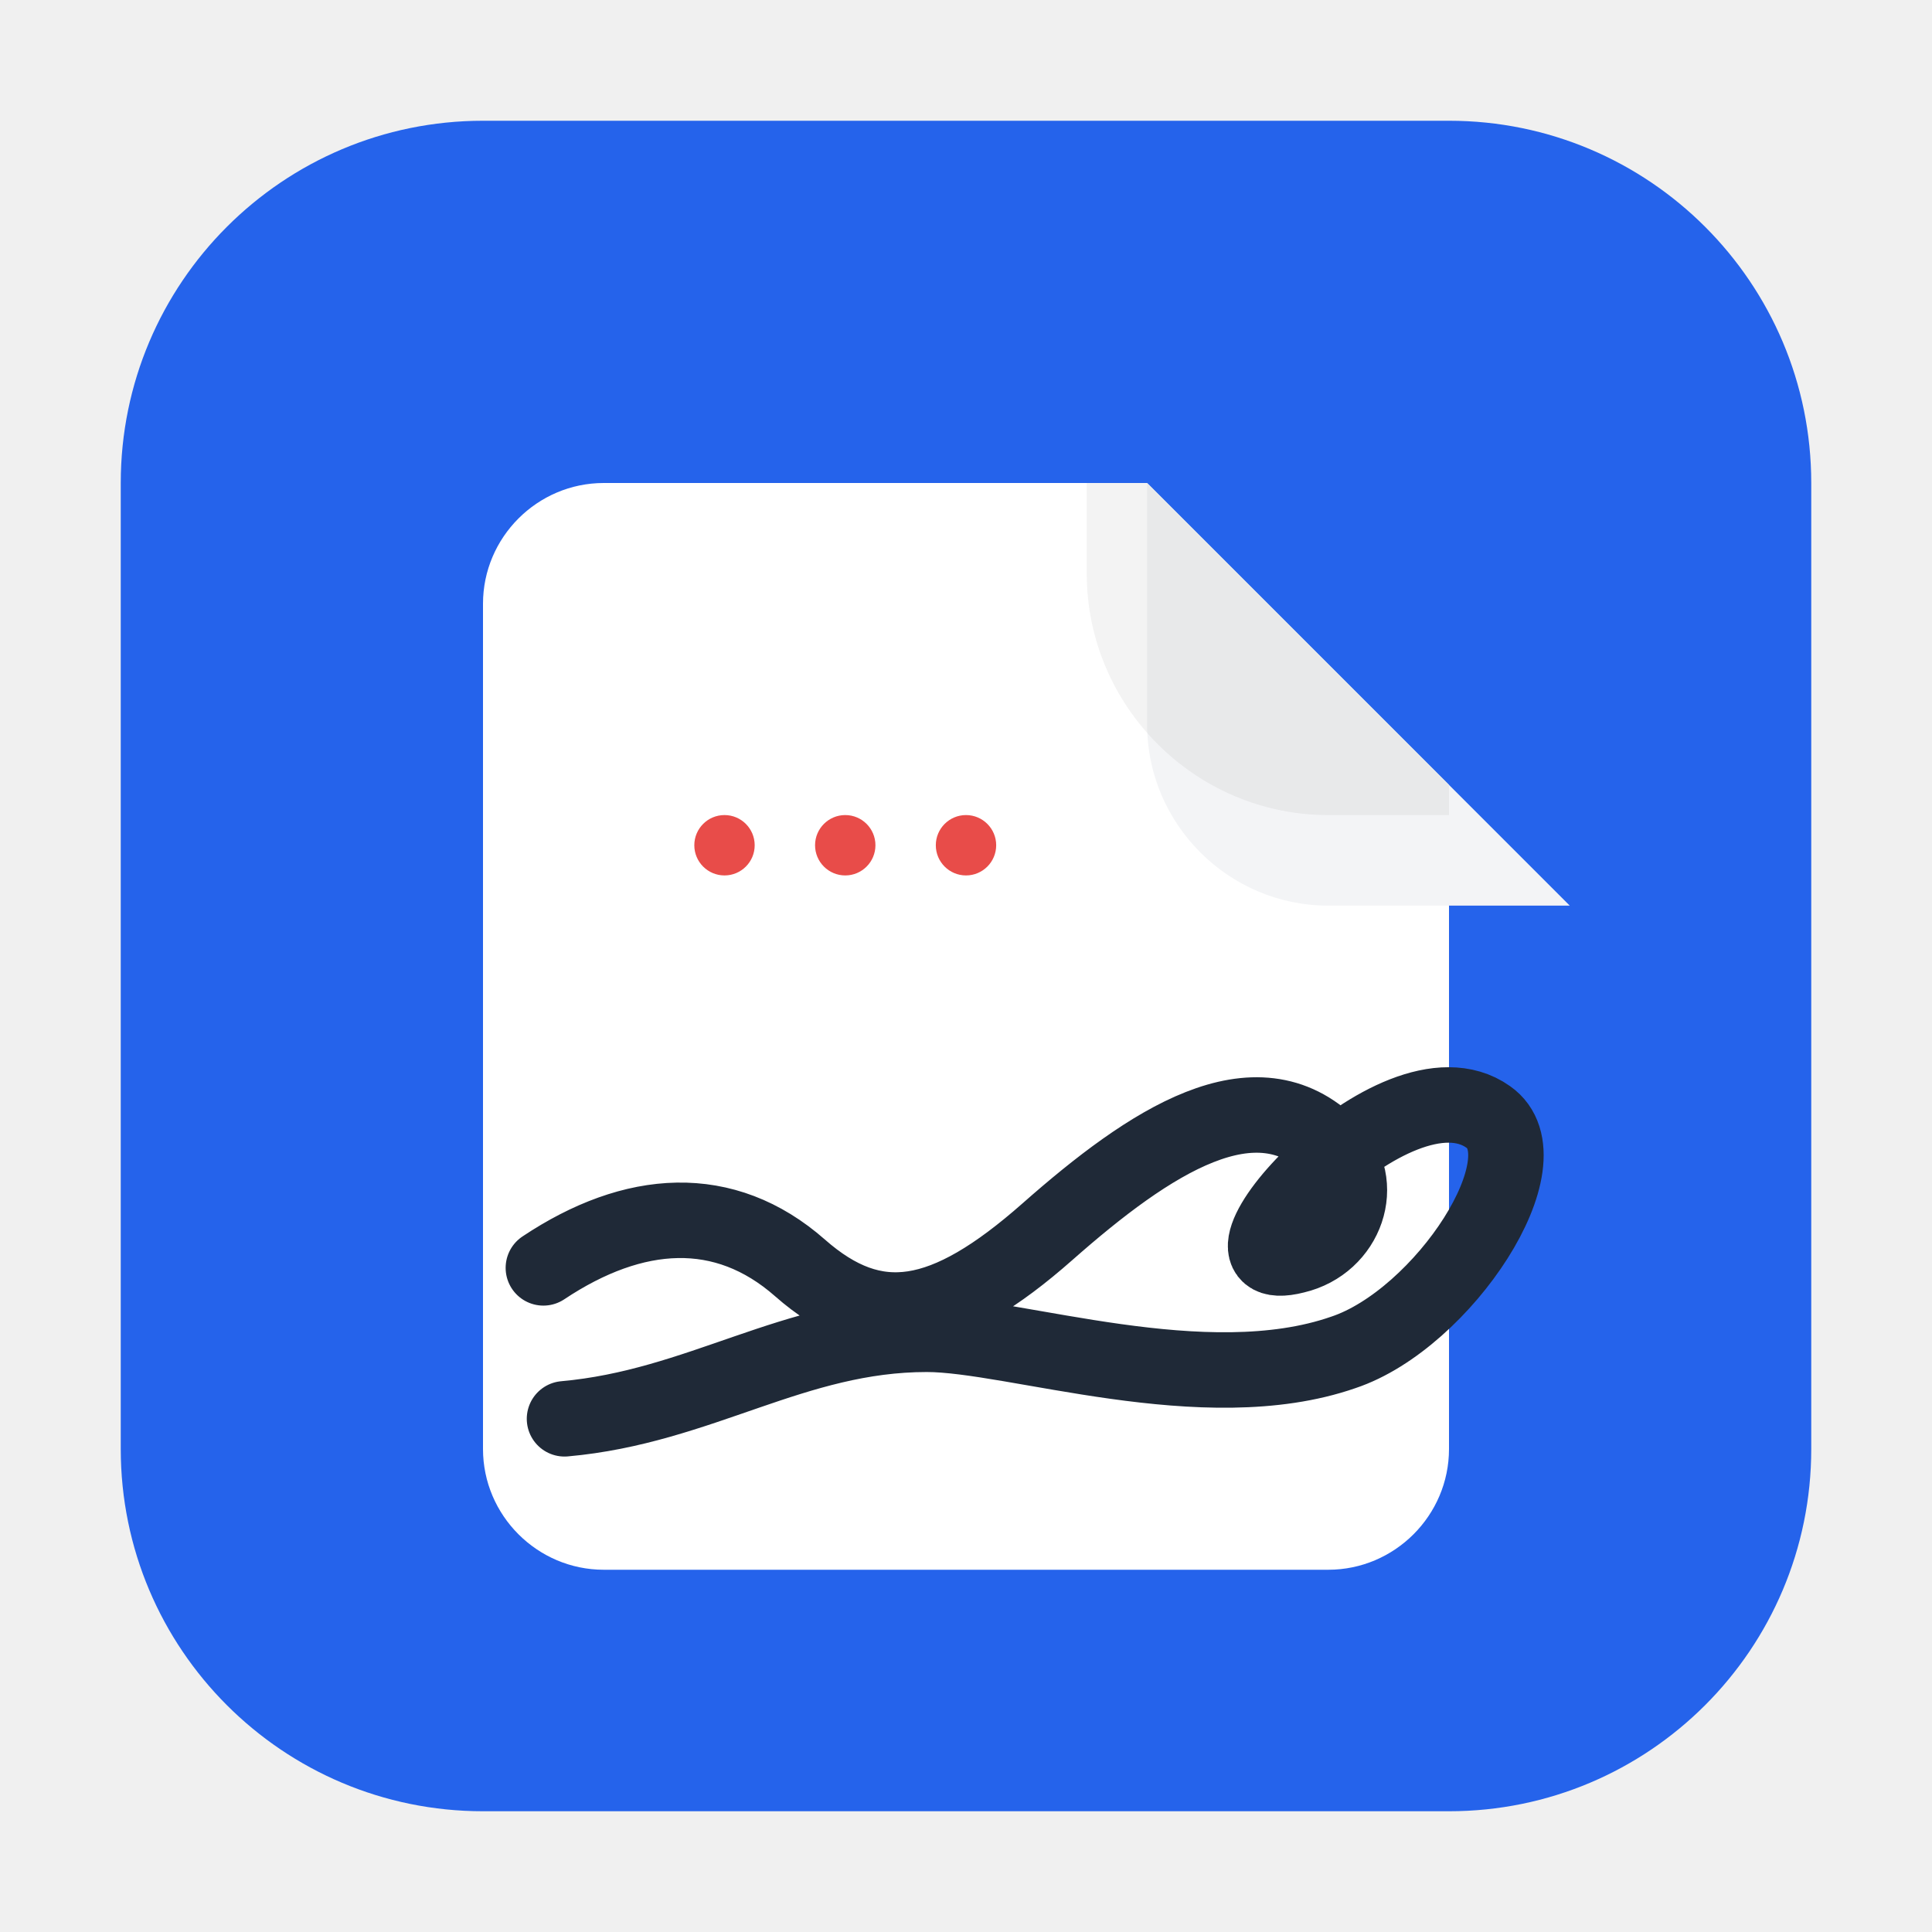
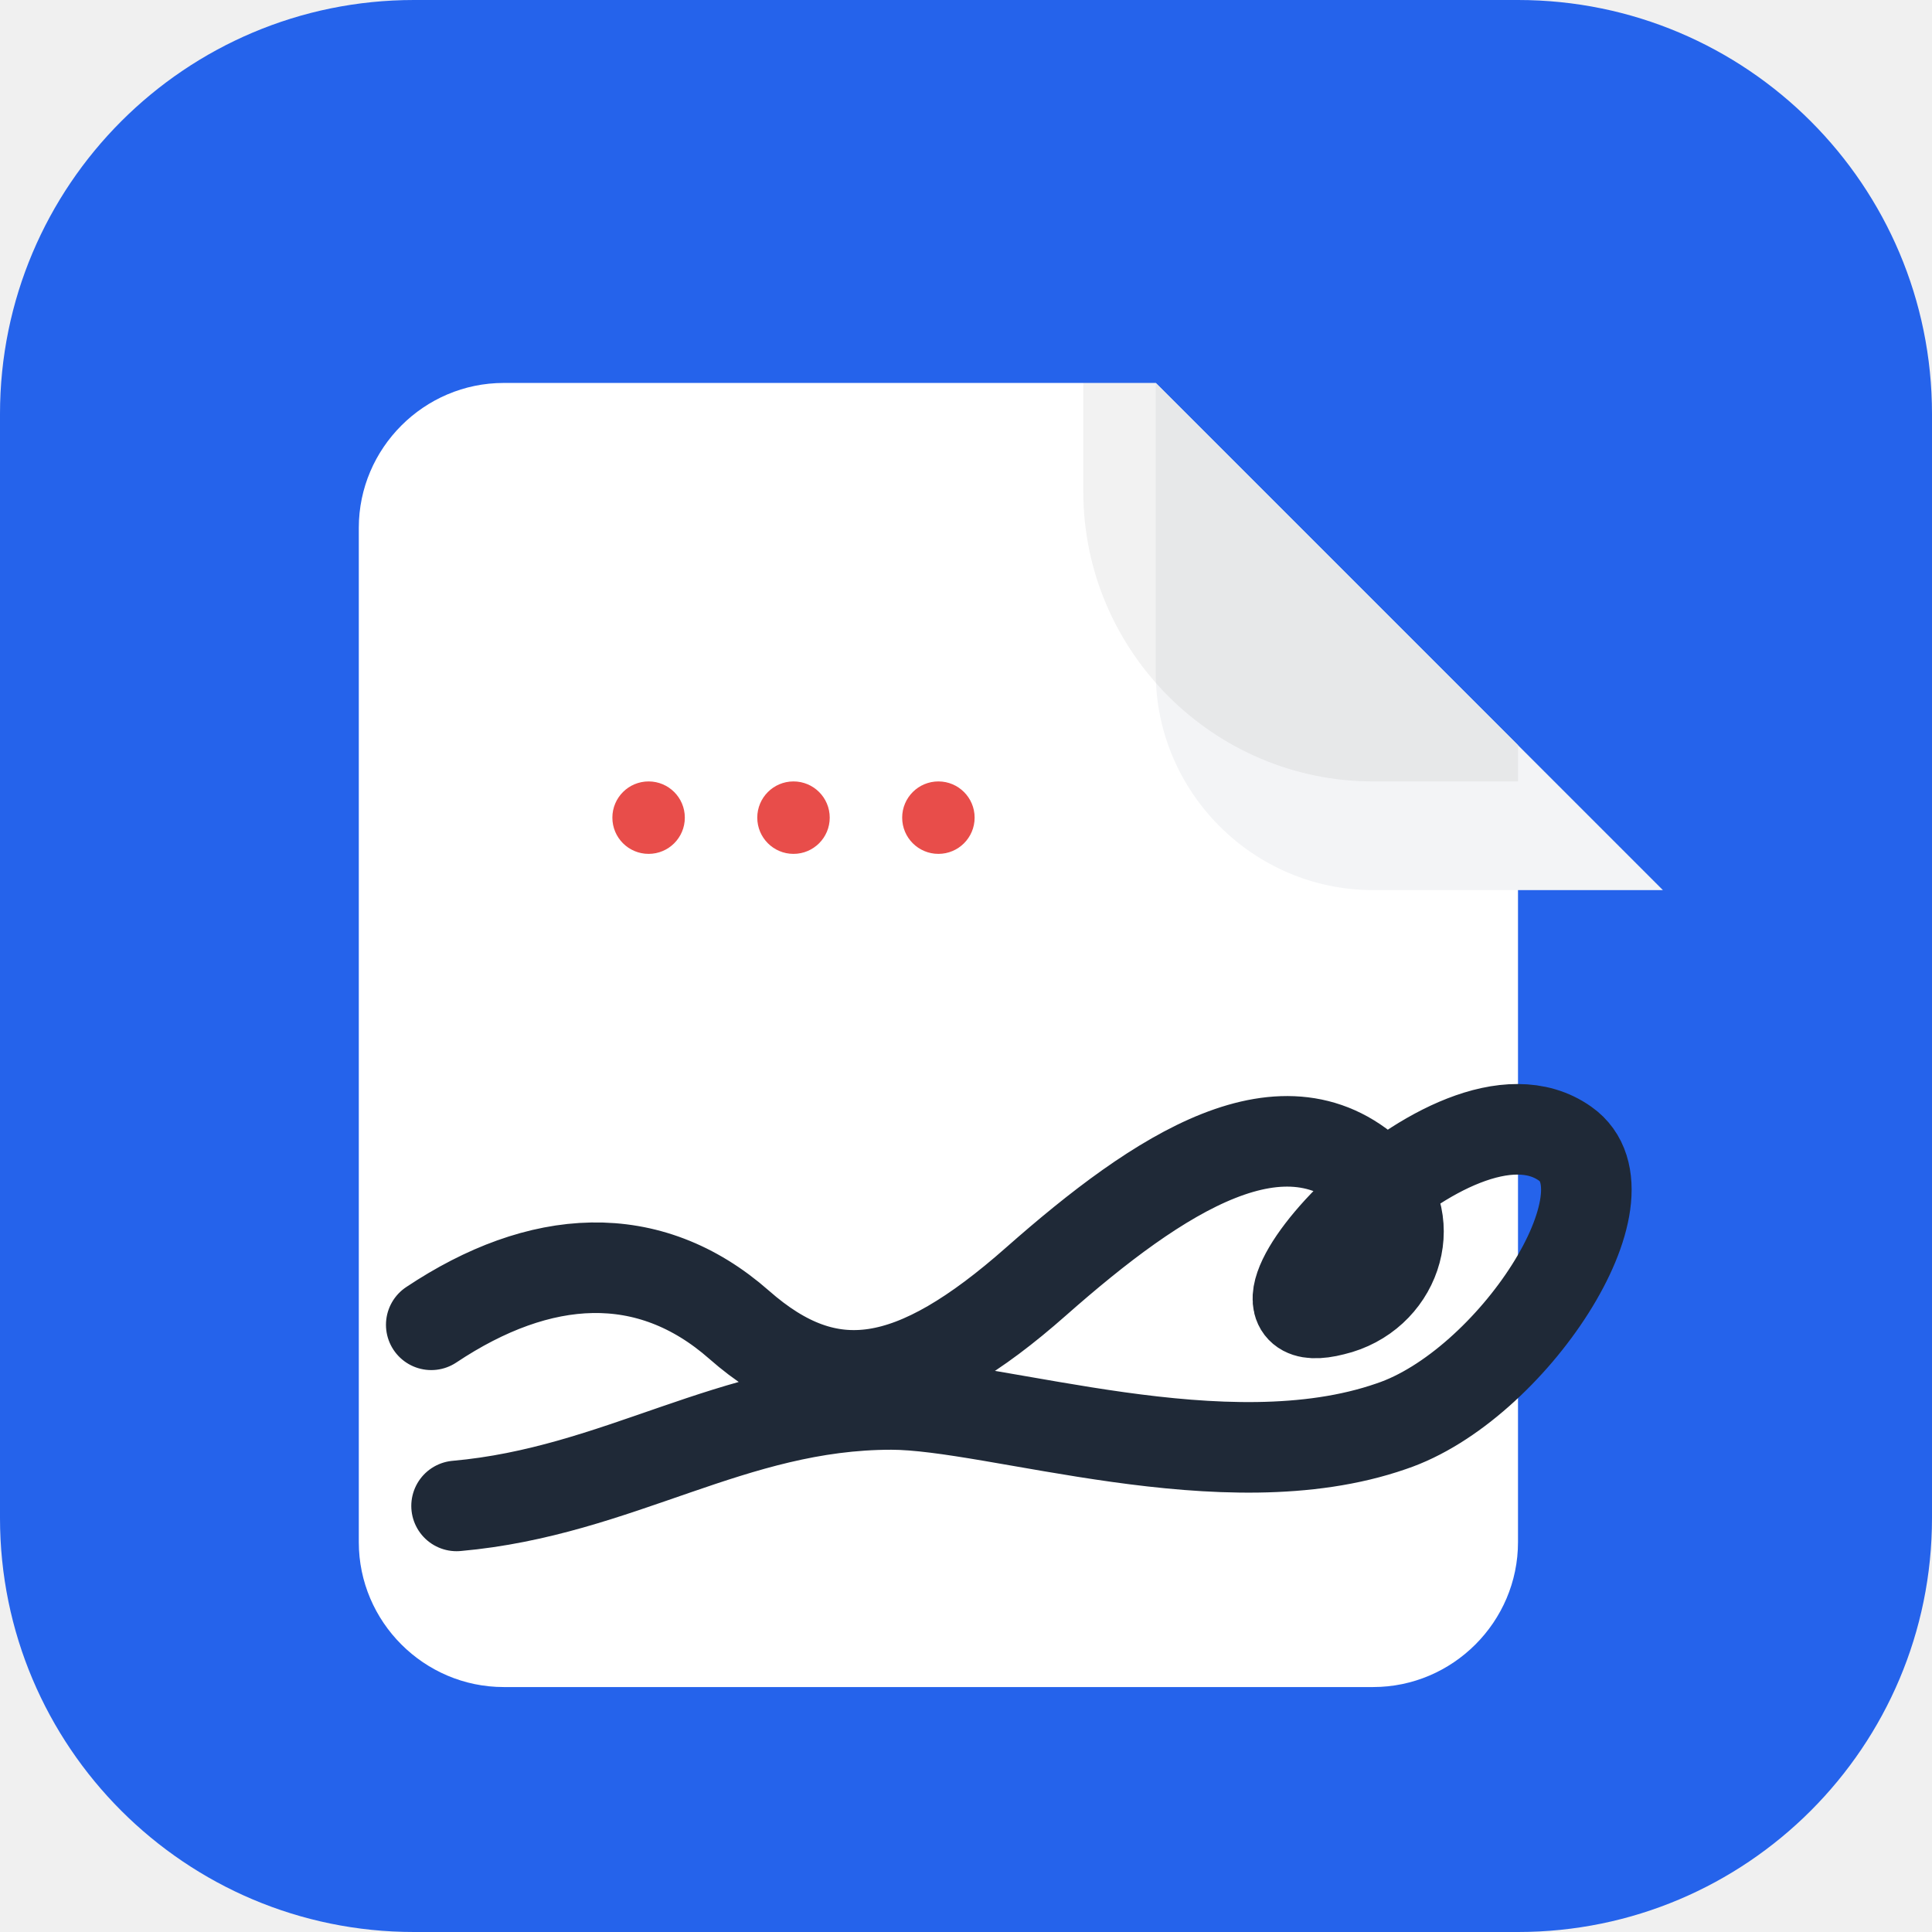
- <svg xmlns="http://www.w3.org/2000/svg" viewBox="0 0 64 64" width="64" height="64" role="img" aria-labelledby="title desc">
-   <rect x="4" y="4" width="56" height="56" rx="12" fill="#2563EB" />
-   <g>
-     <path d="M20 16h18l10 10v22c0 2.2-1.8 4-4 4H20c-2.2 0-4-1.8-4-4V20c0-2.2 1.8-4 4-4z" fill="#FFFFFF" />
-     <path d="M38 16v8c0 3.3 2.7 6 6 6h8l-14-14z" fill="#F3F4F6" />
-   </g>
-   <path d="M18 42c3-2 6-2.2 8.5 0 2.5 2.2 4.8 1.8 8.2-1.2 3.4-3 6.9-5.3 9.4-2.8 1.2 1.2 0.5 3.2-1.2 3.6-3.5 0.9 3.3-6.8 6.4-4.6 2 1.4-1.5 6.7-4.8 7.8-4.6 1.6-10.9-0.6-13.8-0.6-4.4 0-7.5 2.4-12 2.8" fill="none" stroke="#1F2937" stroke-width="2.5" stroke-linecap="round" stroke-linejoin="round" />
-   <path d="M20 16h18l10 10v1H44c-4.4 0-8-3.6-8-8v-3H20c-1.1 0-2 .9-2 2v0c0-1.1.9-2 2-2z" fill="#000" opacity=".05" />
-   <g fill="#E53935" opacity=".9">
-     <circle cx="24" cy="28" r="1" />
-     <circle cx="28" cy="28" r="1" />
-     <circle cx="32" cy="28" r="1" />
+ <svg xmlns="http://www.w3.org/2000/svg" xmlns:xlink="http://www.w3.org/1999/xlink" width="128px" height="128px" viewBox="8 8 112 112" version="1.1">
+   <defs>
+     <filter id="alpha" filterUnits="objectBoundingBox" x="0%" y="0%" width="100%" height="100%">
+       <feColorMatrix type="matrix" in="SourceGraphic" values="0 0 0 0 1 0 0 0 0 1 0 0 0 0 1 0 0 0 1 0" />
+     </filter>
+     <mask id="mask0">
+       <g filter="url(#alpha)">
+         <rect x="0" y="0" width="128" height="128" style="fill:rgb(0%,0%,0%);fill-opacity:0.051;stroke:none;" />
+       </g>
+     </mask>
+     <clipPath id="clip1">
+       <rect x="0" y="0" width="128" height="128" />
+     </clipPath>
+     <g id="surface5" clip-path="url(#clip1)">
+       <path style=" stroke:none;fill-rule:nonzero;fill:rgb(0%,0%,0%);fill-opacity:1;" d="M 40 32 L 76 32 L 96 52 L 96 54 L 88 54 C 79.199 54 72 46.801 72 38 L 72 32 L 40 32 C 37.801 32 36 33.801 36 36 C 36 33.801 37.801 32 40 32 Z M 40 32 " />
+     </g>
+     <mask id="mask1">
+       <g filter="url(#alpha)">
+         <rect x="0" y="0" width="128" height="128" style="fill:rgb(0%,0%,0%);fill-opacity:0.898;stroke:none;" />
+       </g>
+     </mask>
+     <clipPath id="clip2">
+       <rect x="0" y="0" width="128" height="128" />
+     </clipPath>
+     <g id="surface8" clip-path="url(#clip2)">
+       <path style=" stroke:none;fill-rule:nonzero;fill:rgb(89.804%,22.353%,20.784%);fill-opacity:1;" d="M 50 56 C 50 54.895 49.105 54 48 54 C 46.895 54 46 54.895 46 56 C 46 57.105 46.895 58 48 58 C 49.105 58 50 57.105 50 56 Z M 50 56 " />
+       <path style=" stroke:none;fill-rule:nonzero;fill:rgb(89.804%,22.353%,20.784%);fill-opacity:1;" d="M 58 56 C 58 54.895 57.105 54 56 54 C 54.895 54 54 54.895 54 56 C 54 57.105 54.895 58 56 58 C 57.105 58 58 57.105 58 56 Z M 58 56 " />
+       <path style=" stroke:none;fill-rule:nonzero;fill:rgb(89.804%,22.353%,20.784%);fill-opacity:1;" d="M 66 56 C 66 54.895 65.105 54 64 54 C 62.895 54 62 54.895 62 56 C 62 57.105 62.895 58 64 58 C 65.105 58 66 57.105 66 56 Z M 66 56 " />
+     </g>
+   </defs>
+   <g id="surface1">
+     <path style=" stroke:none;fill-rule:nonzero;fill:rgb(14.51%,38.824%,92.157%);fill-opacity:1;" d="M 32 8 L 96 8 C 109.254 8 120 18.746 120 32 L 120 96 C 120 109.254 109.254 120 96 120 L 32 120 C 18.746 120 8 109.254 8 96 L 8 32 C 8 18.746 18.746 8 32 8 Z M 32 8 " />
+     <g id="doc" transform="matrix(1.05 0 0 1.05 -4.8 -3.4)">
+       <path style=" stroke:none;fill-rule:nonzero;fill:rgb(100%,100%,100%);fill-opacity:1;" d="M 40 32 L 76 32 L 96 52 L 96 96 C 96 100.398 92.398 104 88 104 L 40 104 C 35.602 104 32 100.398 32 96 L 32 40 C 32 35.602 35.602 32 40 32 Z M 40 32 " />
+       <path style=" stroke:none;fill-rule:nonzero;fill:rgb(95.294%,95.686%,96.471%);fill-opacity:1;" d="M 76 32 L 76 48 C 76 54.602 81.398 60 88 60 L 104 60 Z M 76 32 " />
+       <path style="fill:none;stroke-width:2.5;stroke-linecap:round;stroke-linejoin:round;stroke:rgb(12.157%,16.078%,21.569%);stroke-opacity:1;stroke-miterlimit:4;" d="M 18 42 C 21 40 24 39.801 26.5 42 C 29 44.199 31.301 43.801 34.699 40.801 C 38.1 37.801 41.6 35.5 44.1 38 C 45.301 39.199 44.6 41.199 42.9 41.6 C 39.4 42.5 46.199 34.801 49.301 37 C 51.301 38.4 47.801 43.699 44.5 44.801 C 39.9 46.4 33.6 44.199 30.699 44.199 C 26.301 44.199 23.199 46.6 18.699 47 " transform="matrix(2,0,0,2,0,0)" />
+       <use xlink:href="#surface5" mask="url(#mask0)" />
+       <use xlink:href="#surface8" mask="url(#mask1)" />
+     </g>
  </g>
</svg>
